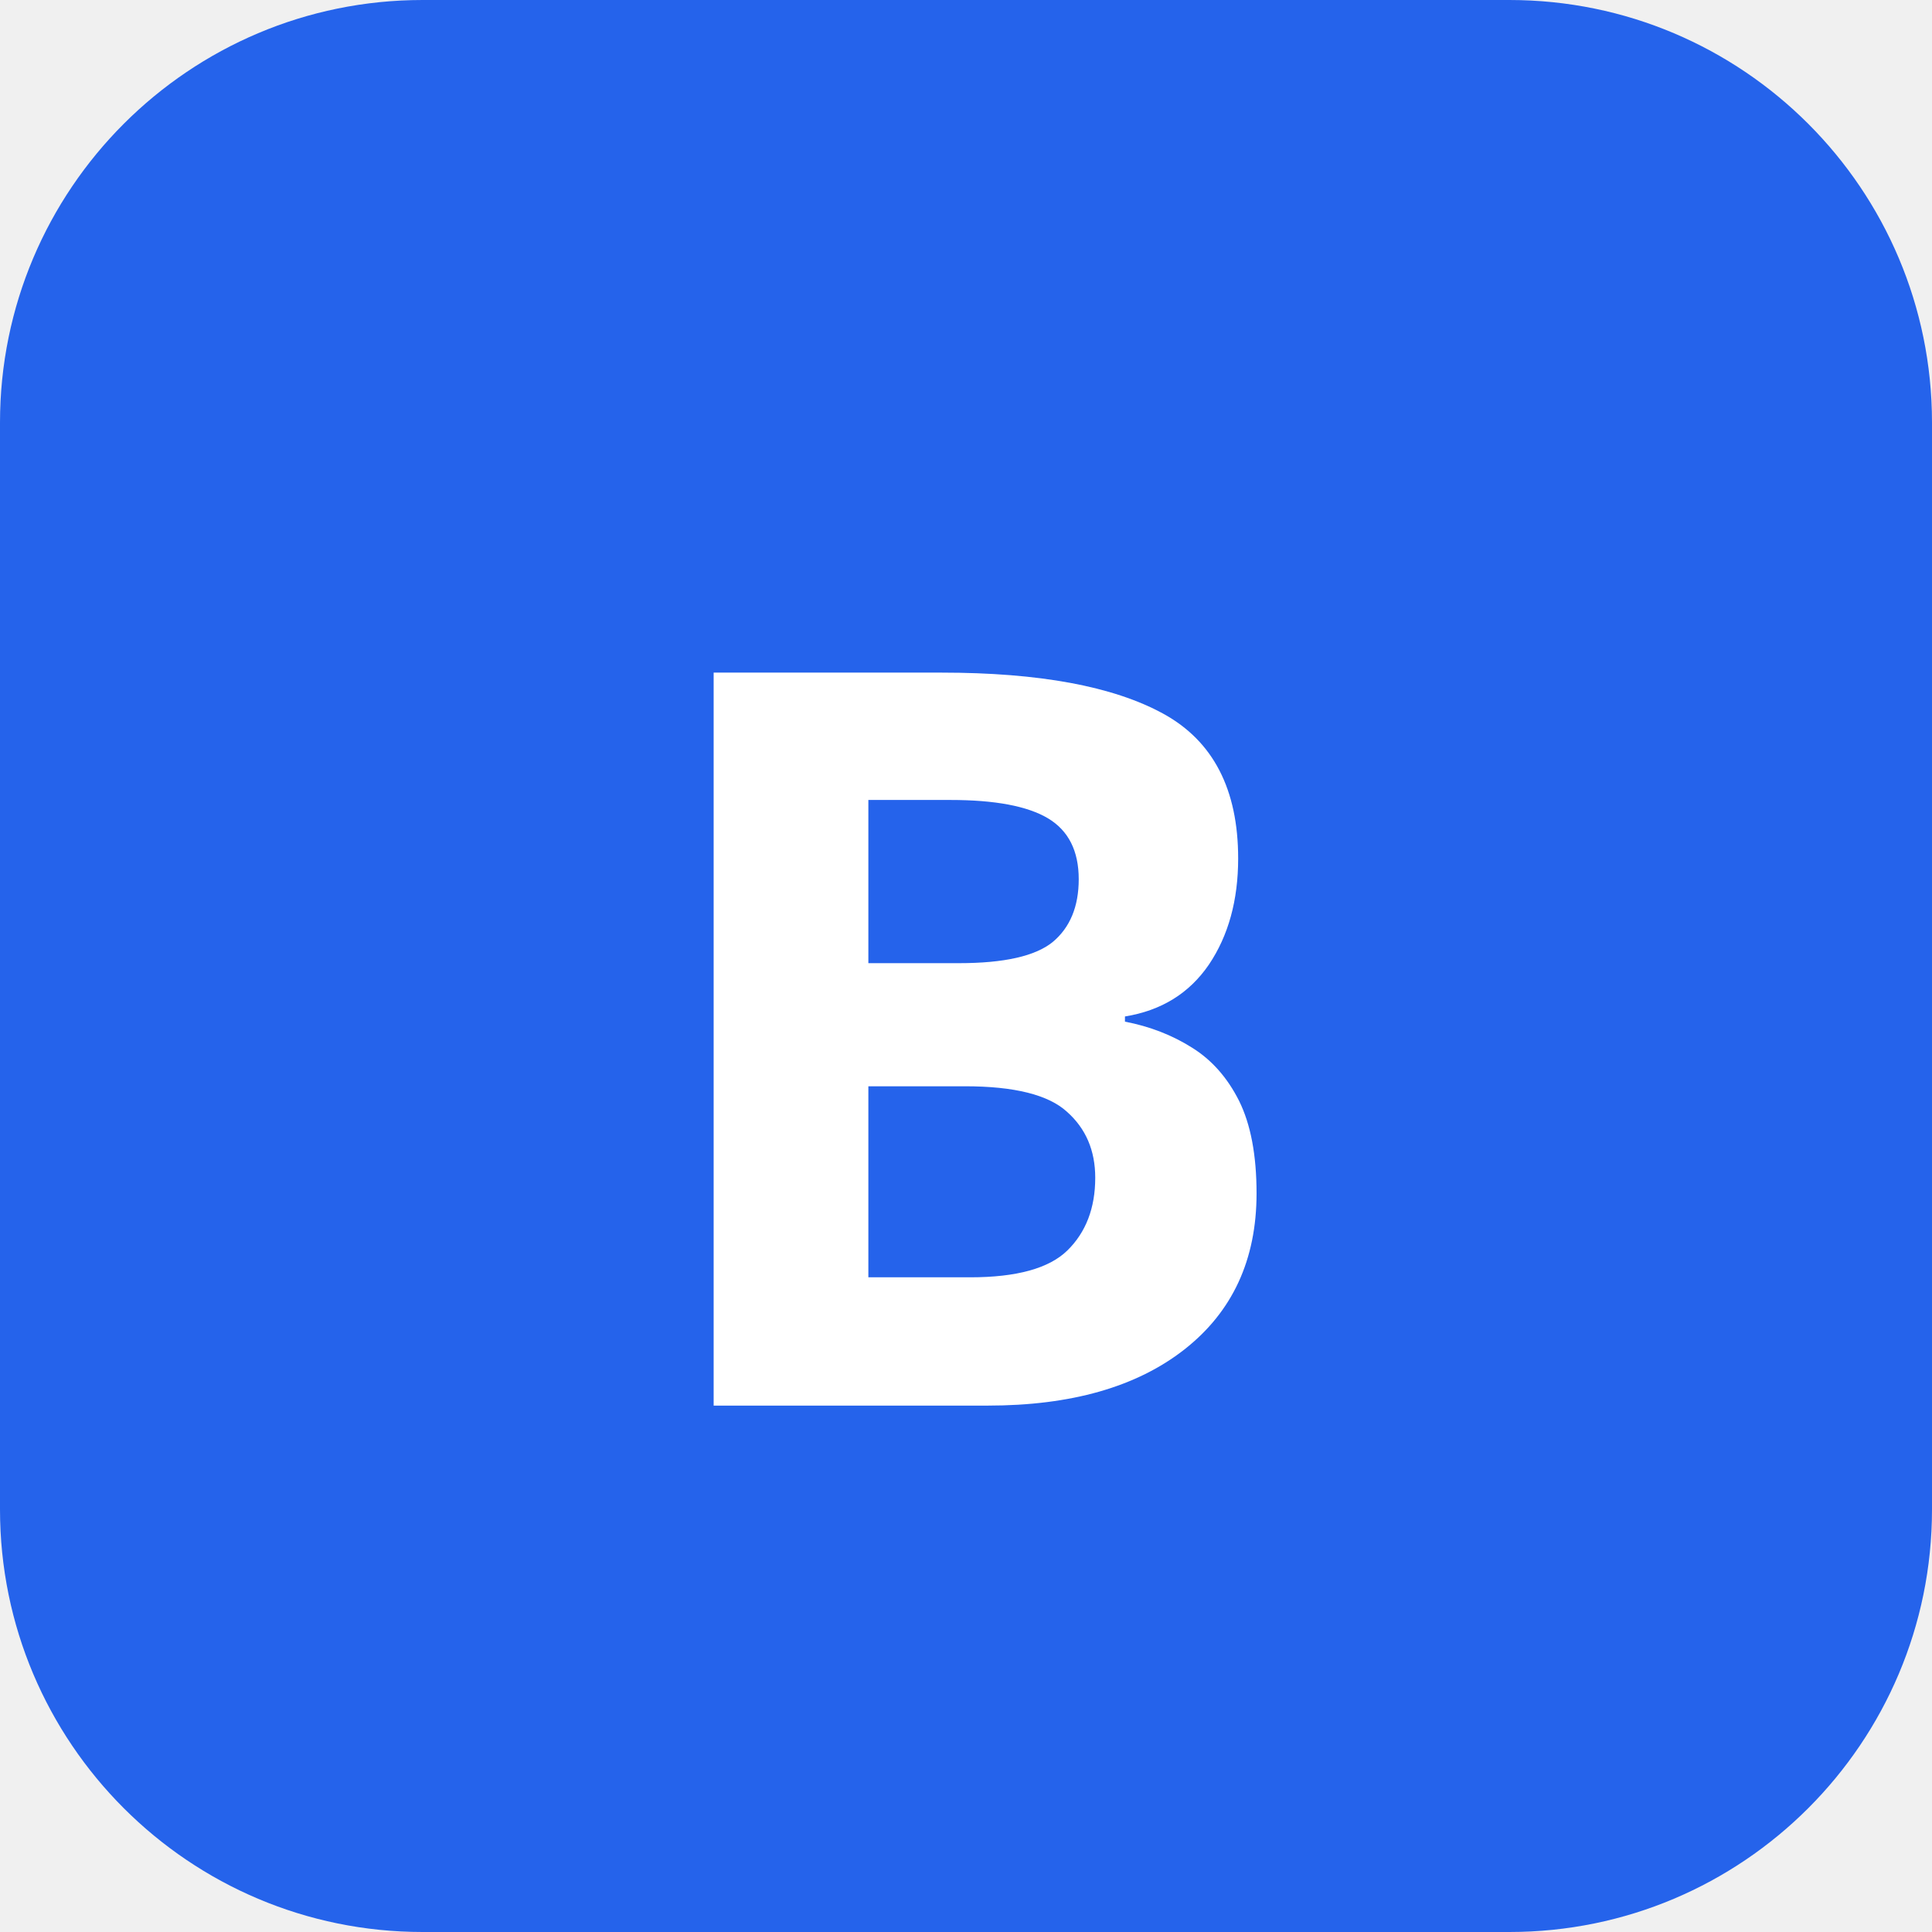
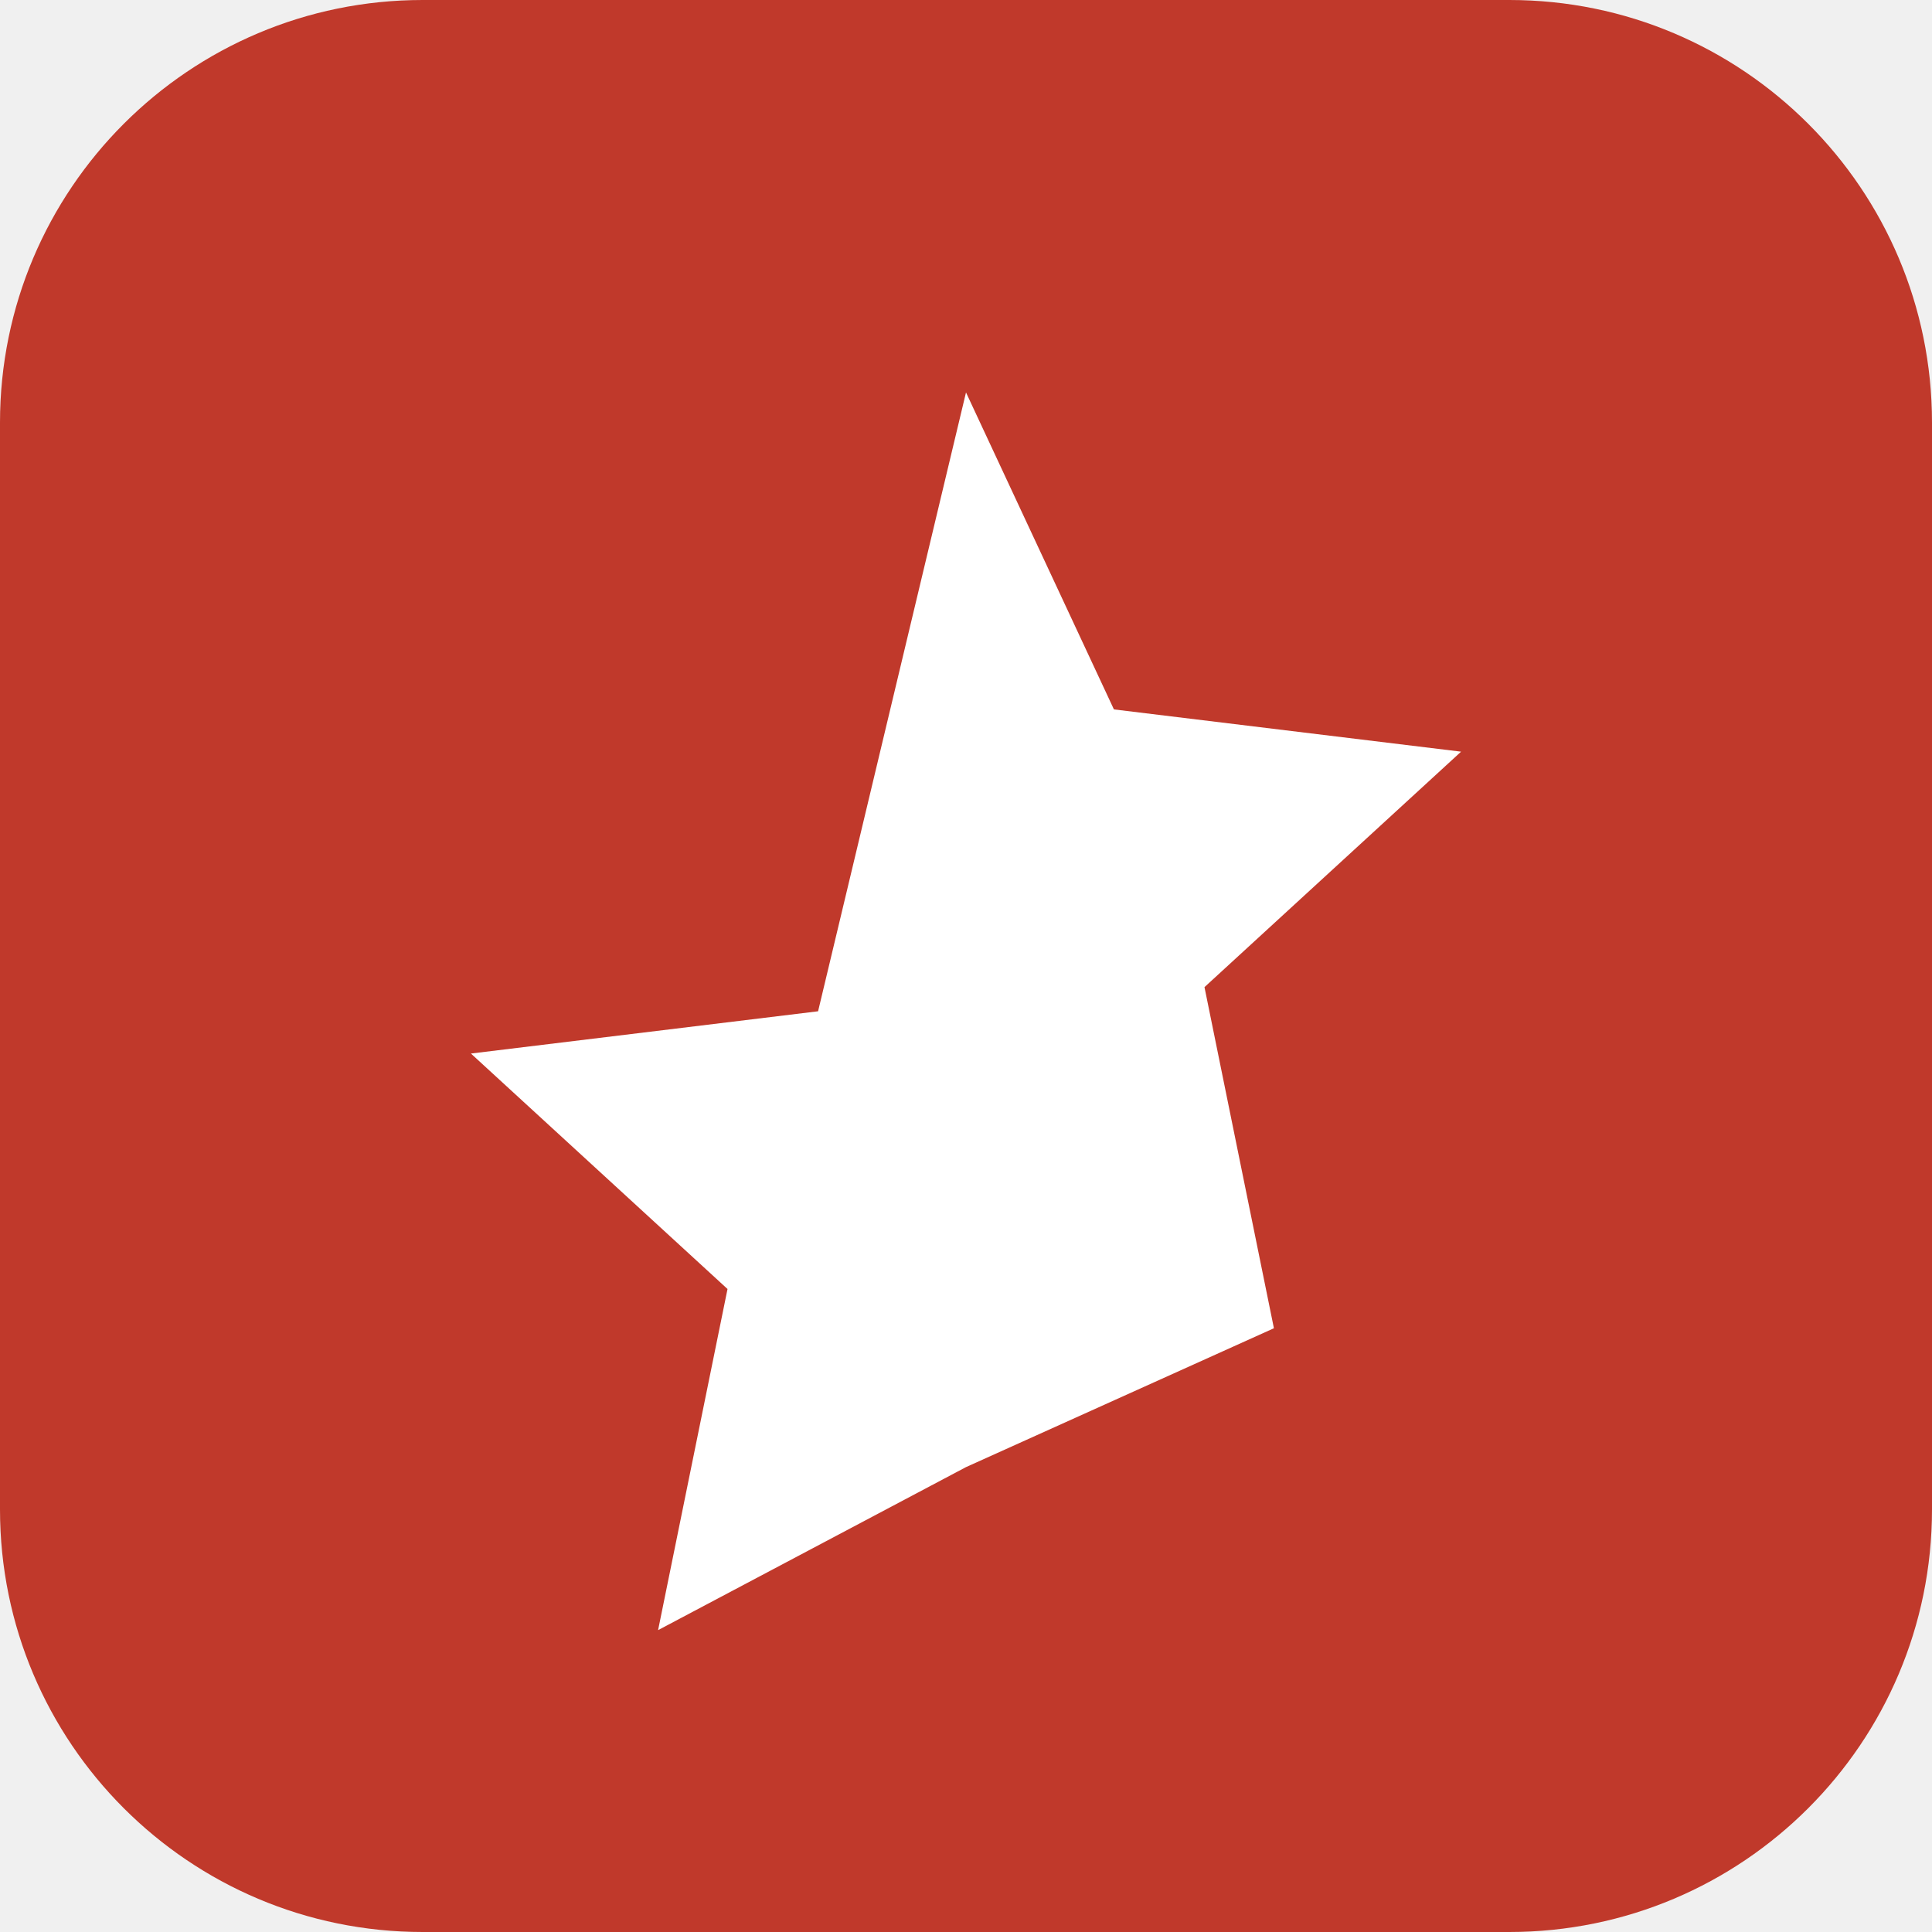
<svg xmlns="http://www.w3.org/2000/svg" viewBox="0 0 64 64">
-   <rect width="64" height="64" rx="14" fill="#2563eb" />
-   <text x="50%" y="54%" dominant-baseline="middle" text-anchor="middle" font-family="system-ui, sans-serif" font-size="34" font-weight="700" fill="#fff">B</text>
+   <rect width="64" height="64" rx="14" fill="#c0392b" />
+   <path d="M32 13l4.9 10.5 11.5 1.4-8.5 7.8 2.3 11.3L32 48.6l-10.2 5.4 2.3-11.3-8.5-7.8 11.5-1.4z" fill="#fff" />
</svg>
